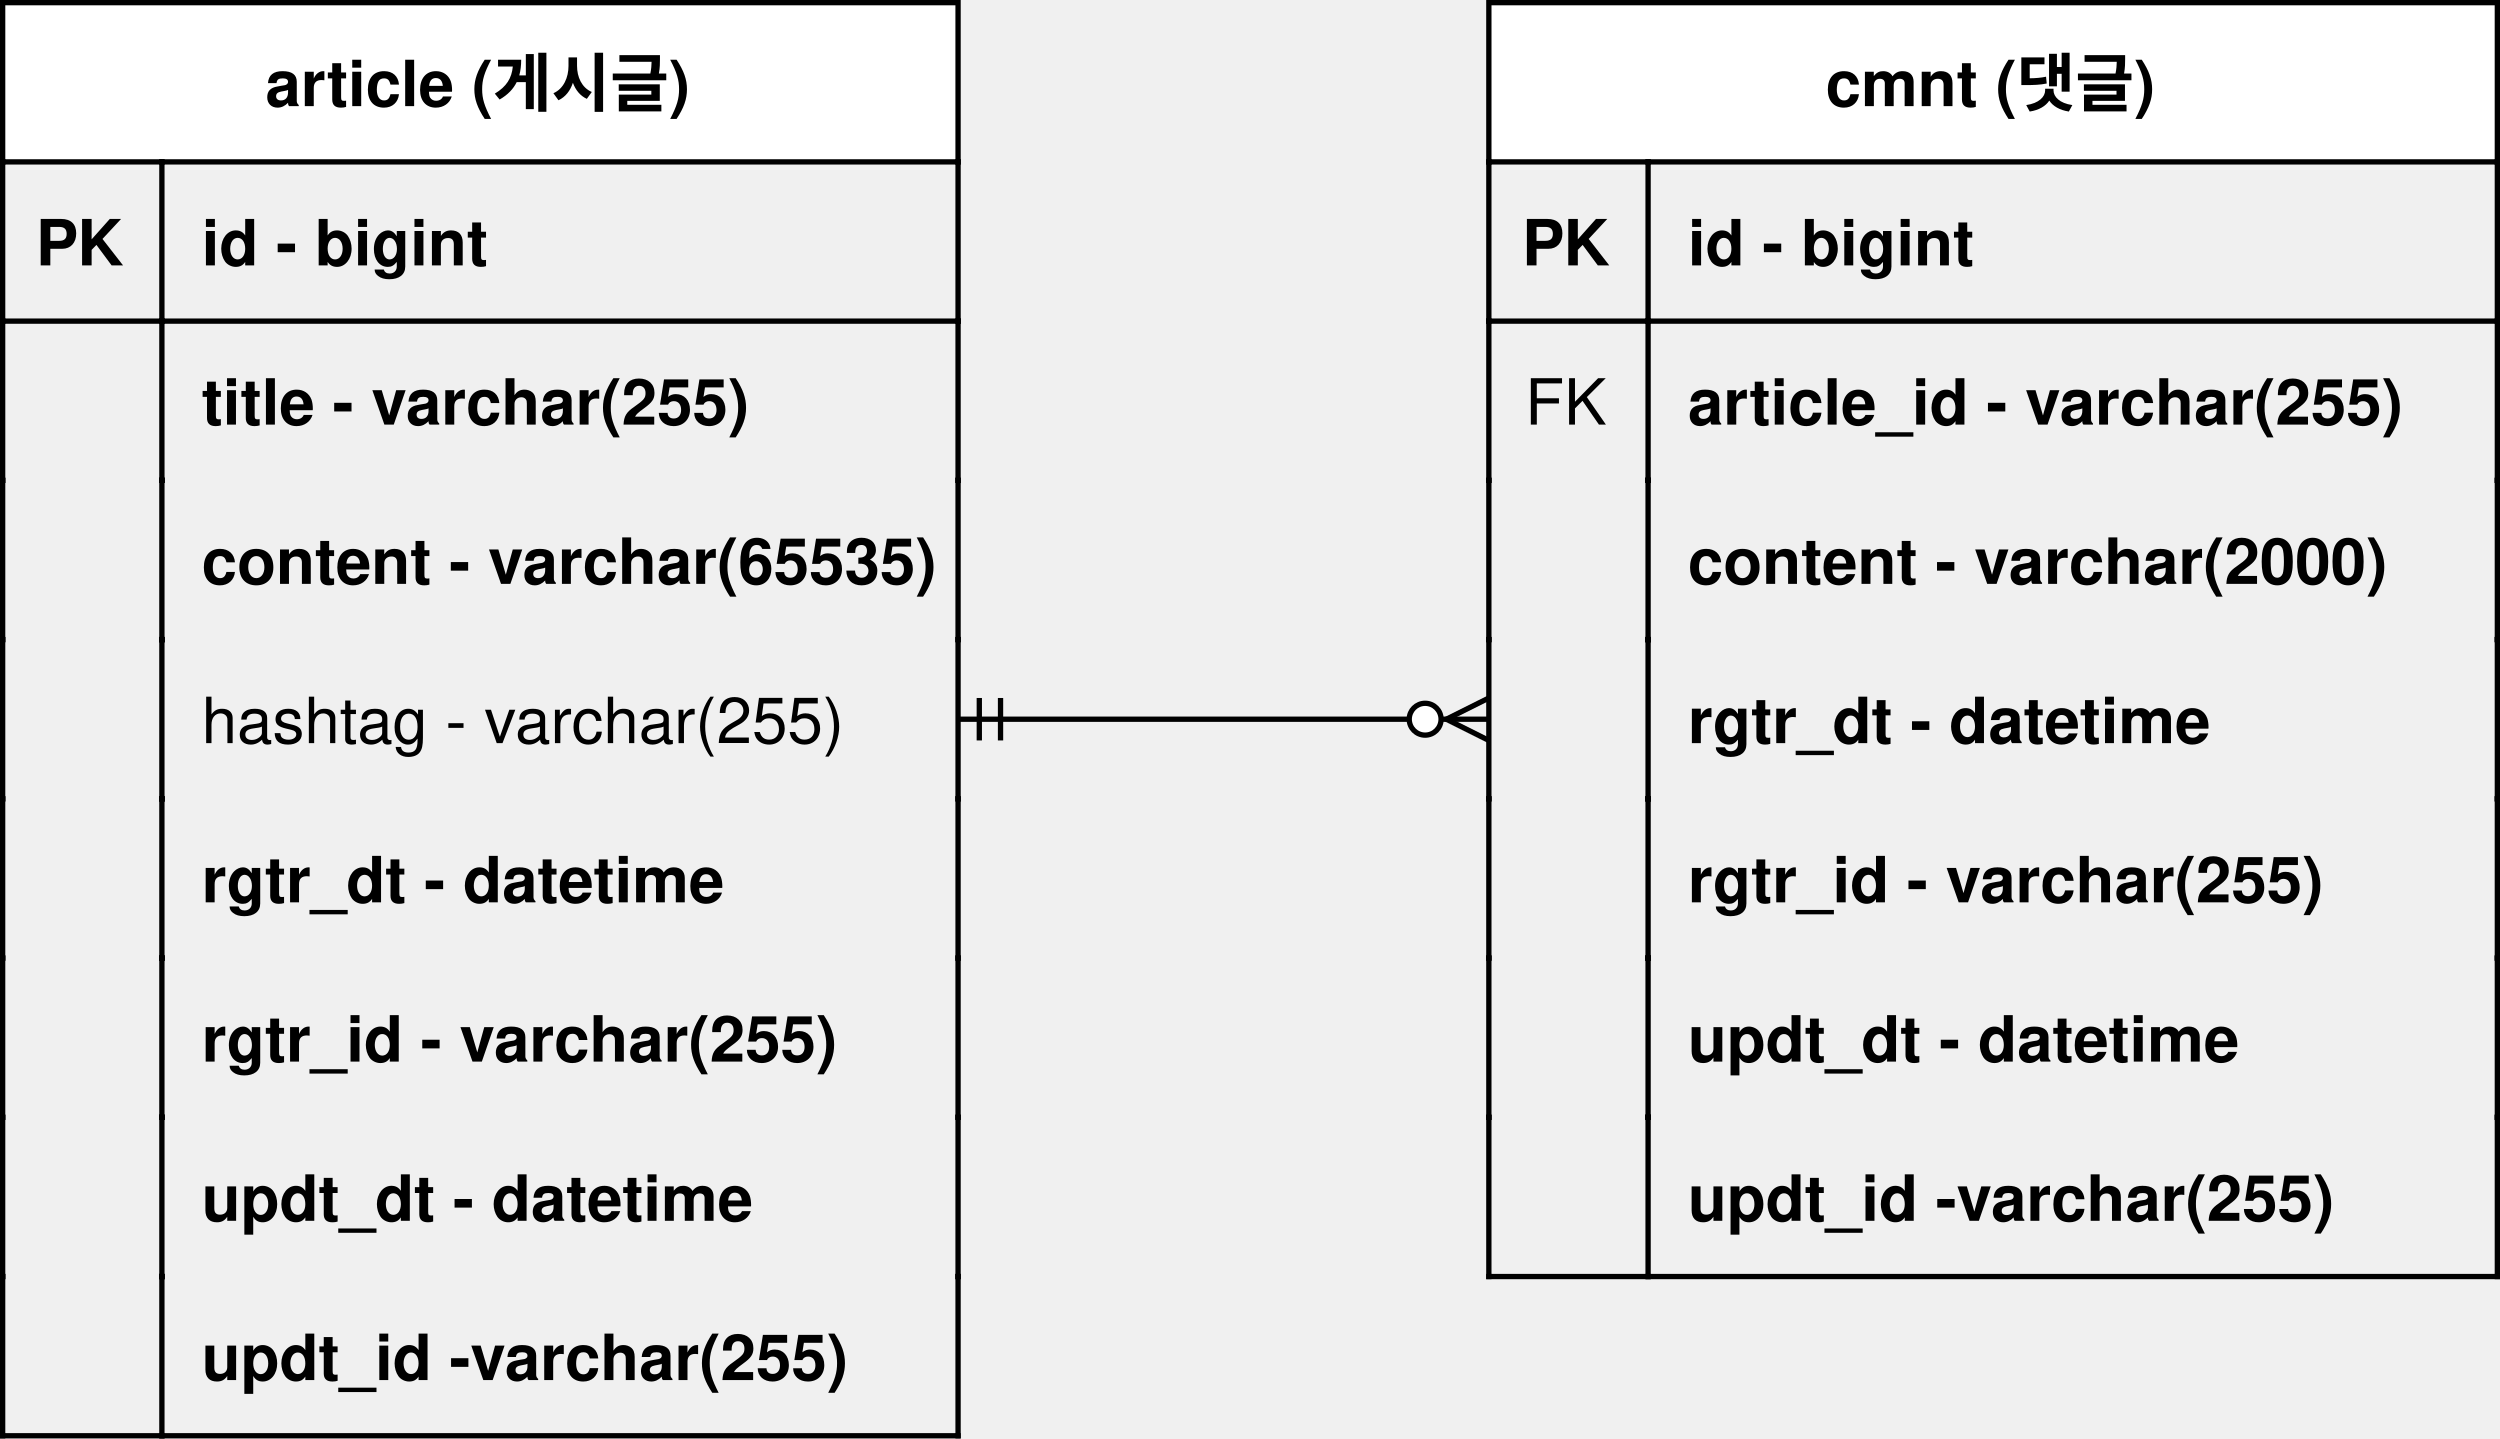
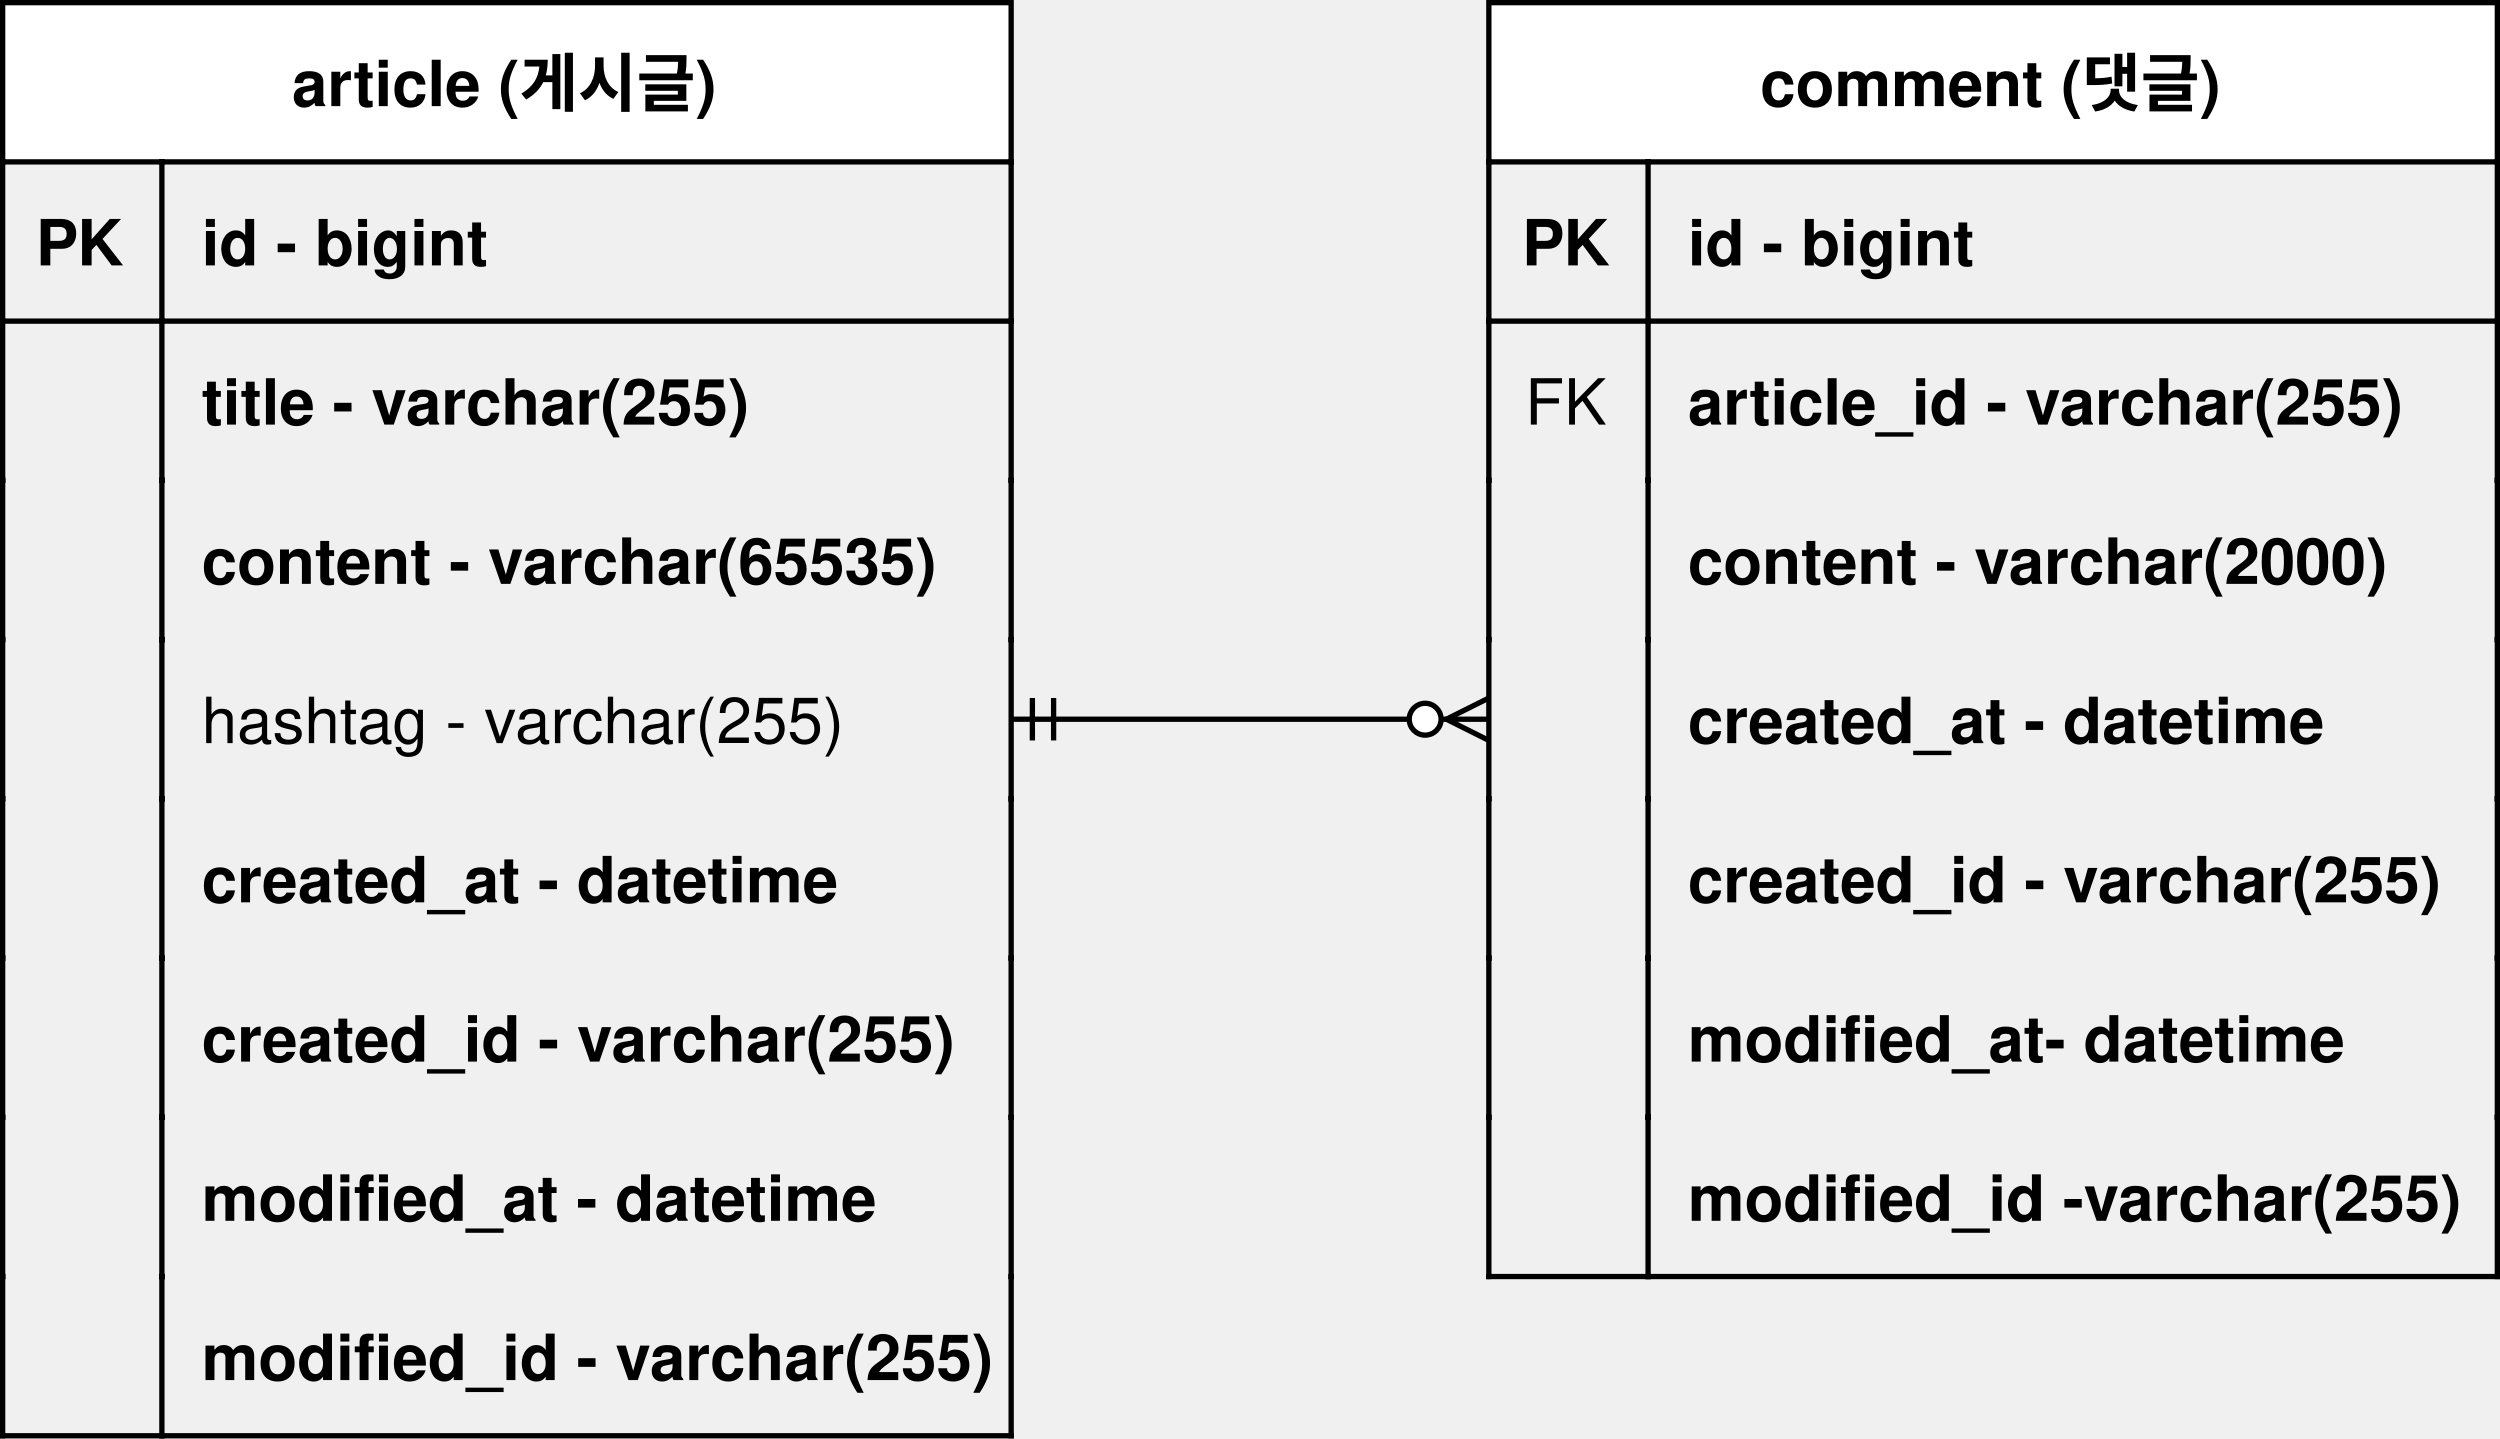
- <svg xmlns="http://www.w3.org/2000/svg" version="1.1" width="471px" height="271px" viewBox="-0.5 -0.5 471 271" content="&lt;mxfile host=&quot;app.diagrams.net&quot; modified=&quot;2023-02-03T13:40:19.231Z&quot; agent=&quot;5.0 (Windows NT 10.0; Win64; x64) AppleWebKit/537.36 (KHTML, like Gecko) Chrome/109.0.0.0 Safari/537.36&quot; etag=&quot;cyjHQGDwuUd5x8slKSL0&quot; version=&quot;20.8.15&quot; type=&quot;github&quot;&gt;&lt;diagram name=&quot;페이지-1&quot; id=&quot;qyMd-L4pfQEBpi4ErhPs&quot;&gt;7Z1hb5s4GMc/DVLvRacAIU1ejjTdTtfpqnSn292byQ0uWHJwznHWpJ/+bLADiSGDLSFdbKlV8YN5wH7+8Iuf2sTxx/P1BwoWyScSQex4vWjt+LeO57neyOd/hGWTW4K+mxtiiiJZqTA8olcojT1pXaEILncqMkIwQ4td44ykKZyxHRuglLzsVnsmePesCxBDzfA4A1i3/o0iluTWoXdT2D9CFCfqzO5glO+ZA1VZtmSZgIi8lEz+xPHHlBCWb83XY4hF56l+yY+7q9m7vTAKU9bkgGT+Ad5t/oqHm//+/T152ExRiK+ll28Ar2SDAWVoxlvv9a6cyXsn9Jzh2JmMnWHojMaZZegMe7/JNrGN6ijevIXYZOBJmMIl455kPP0eN/AIMYBSSLnBzcoYg8USZdVzS4JwdA82ZMWUI1UKn9EaRtM8nKIuj+w9dyaKwvkzd/4oL0bsBhjFKd+e8c4RZwwpXPJruQdLJmvIhkPK4Lq2R91tnLjAIZlDRje8ijqgJ0MrtT2QxZdCKO5Q2pKSSLwbaQRSnPHWdRE/viFD2CKcnhbOw3GaCkGGCaHoVUQHy94sxy4rv6A5BilXOoj2TCHJ7uwsBgjjMcFEBDglKdRiLCpFlCw+AxpDJg0LglKW9UMQ8h/eM+Peu8AJ+LWOedktyvxHVKdsTNIlo1xLwgfkIX2BIqwhIwvpFMNn5Z/KfhfbT4QxMm8jgPqbRleFVIHfUAX+qUTgayJ4+KNWBgtxvwM85c9OkMY4D1r2KAVF0CoiW9nX2/7d7/j925Pwbn/G2dMwQVEE05+Kh1cdj1IA/Jb9L50VvdLaG8D8uZMCxm+QVRottaBur/PH49zX4syre71r/vuEYnF3nDfo6hmc1w2XCzBDaXyfHznYU0XQlSrW9XdpcFSVNHLXgUwCy4RGTOidkAlNPxmcjAmD5iLo5uEAI6T8HR8IgZlAuNGCzBDLrvU6M9NZAuiVFwT1n97fCBmq5LD7GeLY2jAOC0OLhbNjYXRuLIyMwsLQTCyoVFopyiIXI/pqlwyDIPCNZkONQIxjg6unBS0cuoaD652bDm6LdOIF4MGticfF80FPGCZgmTAQX8jI4fiSMI8IerLREqFzIgRnJ0KLZOIlEKFvKBH0dCGNGf0aqRFDxE/P0Bz+ijQ40lihThvmoUFPO1o0dI6G4dnR0CKheAlouDEUDXrKMEPD9l/Pv/pg4Vh4qNGHcXhQWQyLhzPiYTud8mx48FqkFC8AD6UZnkbhQUW1FObVImJ25NBAG+ahQU88WjR0job+2dHQIrd4CWjwDUWDnjvM0JCPHOyw4aA4zGODnoKczbMZC1fOJBRrUka+XY2yow310D4w53RUEdwtAI7/YLeZwWZ8/7nlKPmtUgv4qmdGlQ5Ox3c9M3jpC1IMTQ56enLQLklpoIsDdB8cl+5N3HUgFHVKS4aTjvy+Q4amnxBOt1JRTwrenZsMJx37+YamBX09LSjXmdt/HDWUiHmMsNnBN8CIqiUq3TLCrOygb2h20Nezg9WLVLxe70C+xwA+tM8QXigfWixes3w4FR8qV6l0CgiVvjQFECMzAdHXx4p2TnJDbRjHhr4+3rRs6J4NVetVumVDizHkBbAhl72BbNDHiHZScgt9mMcH+1Kst8CHqkUr3fLBrPdi9Q19MVZfn4hiZyU31IZ5bLBvxnoDbKhcsdItG8x6OVbf0LdjqTGqnZb8A+IwDg5Bg2VsMIqh6nPerYhtphADhkg6Kfbkkcnp4HqCH2yO5Y0N0+i9+OoCXpxMXyEln8knkG4UU4p9c5BGf2ZSoqLFUHEFrhH7opzx7X+E/V0gS7frUrVbBR5+pXTzpVwoHSWKxWFZSR2XN1+0uVZS0rQkKzqDBzpXvXaMKbTVVWyQA9++m78smK2RZgH5tnvJB1T5QLK5i0rvwd6L/zUl5k2VRxUq1BwN9hy5+47yrtAcfV/OvFh8tURevfiCDn/yPw==&lt;/diagram&gt;&lt;/mxfile&gt;" resource="https://app.diagrams.net/#Hjinnnii%2Ffastcampus-backend-board%2Ffeature%252F%25236-domain%2Fdocument%2Fboard-erd.svg">
+ <svg xmlns="http://www.w3.org/2000/svg" version="1.1" width="471px" height="271px" viewBox="-0.5 -0.5 471 271" content="&lt;mxfile host=&quot;app.diagrams.net&quot; modified=&quot;2023-02-03T14:07:26.962Z&quot; agent=&quot;5.0 (Windows NT 10.0; Win64; x64) AppleWebKit/537.36 (KHTML, like Gecko) Chrome/109.0.0.0 Safari/537.36&quot; etag=&quot;fzOn1DcI_xq3Z5FIVGbQ&quot; version=&quot;20.8.15&quot; type=&quot;github&quot;&gt;&lt;diagram name=&quot;페이지-1&quot; id=&quot;qyMd-L4pfQEBpi4ErhPs&quot;&gt;7Z1db9s2FIZ/jYDsIoX15diXleN0w1IsSFus283AWLREgBI9mmns/PqREmnJpuVKq22lJoEEEY8oSjznpR7zRJQdf5KtPlCwSD+SGGLHG8Qrx791PM/1xj7/Iyzr0hIGbmlIKIplpcrwCb1CaRxI6zOK4XKrIiMEM7TYNs5InsMZ27IBSsnLdrU5wdtnXYAEaoZPM4B1658oZmlpHXk3lf1XiJJUndkdjss9GVCVZU+WKYjJS83kTx1/Qglh5Va2mkAsnKf8Uh5317B3c2EU5qzNAWn2Ad6tvySj9b9//5Y+rB9RhK9lK98AfpYdBpShGe+9N7hypu+dyHNGE2c6cUaRM54UlpEzGvwi+8TWylG8ewuxycCTMEVLxluS8fQH3MAjxADKIeUGtyhjDBZLVFQvLSnC8T1Yk2emGlKlaI5WMH4swynq8sje88ZEUTQ+541/khcjdgOMkpxvz7hzxBkjCpf8Wu7BkskasuOQMrhq9Ki7iRMXOCQZZHTNq6gDBjK0UttDWXyphOKOpS2ticS7kUYgxZlsmq7ixzdkCDuE09PCeThOj0KQUUooehXRwdKb9dgV5ReUYZBzpYN4xxSRYmQXMUAYTwgmIsA5yaEWY1EppmTxGdAEMmlYEJSzwg9hxH+4ZyaDd6ET8mud8LJblfmPqE7ZhORLRrmWRBuQh/QFirBGjCxkoxjOVftU+l1sPxHGSNZFAM2DRleFVIHfUgX+qUTgayJ4+L1RBgsx3gF+5PdOkCe4DFpxKwVV0PZEdq+vN/7ddfzu8CTc7XNc3A1TFMcw/6F4ePvjUQuA39H/srHKK51bA5jfd3LA+AB5zuOlFtTNdf7/OAdanHl1b3DNf59QIkZHv0FX9+CybrRcgBnKk/vyyOGOKsJzqWLVPEqHR1VJq+bOIJPQMqEVEwYnZELbTwYnY8KwvQjOc3OAMVLtHR8IoZlAuNGCzBArrvW6MNNZCuiVF4bNn97fCBn2yWH7M8SxtWEcFkYWC71jYdw3FsZGYWFkJhZUKq0WZZGLEb7aJsMwDH2j2dAgEOPY4OppQQuHc8PB9fqmg9shnXgBeHAb4nHxfNAThilYpgwkFzJzOL4kzCOCnmy0RDg7EcLeidAhmXgJRAgMJYKeLpxRyE8Z/wPUpCHmRYYy+DMC4UjThSZ5mEcHPfNo6XB2Oox6p0OHnOIl0OHGUDroWUNFh80/oH/2KcOxCNEgEeMIoXIZlhA9EmLzUGVvhPA6JBYvgBC15zyNIoSKai3MGYnRHNkJRCt9mIcHPQVp8XB2PAS946FDlvES8OAbigc9i7jBg51BtNOIeYjYk5MkWVY+xXDlTCOxTmXs2xUqW/JQOaGuK1SCk93ibaqwHel/bIlKOVoaUd/7GhVPTxVe+iIVQ7OFnp4ttMtUWujCOMCrU1oynHQO+B0y9L5SxddThHd9k+Gks0Df0CShrycJ5dpzOwlsKRHzGGHzhG+AEb0vW/HNyhP6huYJfT1PuH/hijcYHMj3GMAHmySUjuiwoM3y4VR86H/likpfmgKIsZmACPS5on1Oub08jMNDoE85LR7Oj4fel7EEHaaRF4CHUvYG4kGfJtoHlbtJxDxE2NdlvQVE9L6WJTDrjVmBoa/MCvTHUWpPKtv5w0FxmAcH+9KsNwCH/pexBGa9Nysw9MVZap7a/JyynT0cFIhxgAhbrG+DcQKVz7lbEVs/QgwYIvm02lNGpiSE6wmGsAzLwQ3z+L34ZgNenD6+Qko+k48gXyuuVPsykMd/FFKiosdQsQWuEPuqGuPbfwn7u1CWble1arcKPvxK6fprvVA7ShSrw4qSOq7svuhzo6SkaUme6QwecK56KxlTeGuq2CIdvnl1f10wGyMtAvJt+5IPqPKBFI8xKr2HO98LoCmx7Ko8qlKh1tBwpyF3t6HSFVpD35czL1bfPFFWr76/w5/+Bw==&lt;/diagram&gt;&lt;/mxfile&gt;" resource="https://app.diagrams.net/#Hjinnnii%2Ffastcampus-backend-board%2Ffeature%252F%25236-domain%2Fdocument%2Fboard-erd.svg">
  <defs>
    <clipPath id="mx-clip-0-30-30-30-0">
      <rect x="0" y="30" width="30" height="30" />
    </clipPath>
-     <clipPath id="mx-clip-36-30-144-30-0">
-       <rect x="36" y="30" width="144" height="30" />
+     <clipPath id="mx-clip-36-30-154-30-0">
+       <rect x="36" y="30" width="154" height="30" />
    </clipPath>
-     <clipPath id="mx-clip-36-60-144-30-0">
-       <rect x="36" y="60" width="144" height="30" />
+     <clipPath id="mx-clip-36-60-154-30-0">
+       <rect x="36" y="60" width="154" height="30" />
    </clipPath>
-     <clipPath id="mx-clip-36-90-144-30-0">
-       <rect x="36" y="90" width="144" height="30" />
+     <clipPath id="mx-clip-36-90-154-30-0">
+       <rect x="36" y="90" width="154" height="30" />
    </clipPath>
-     <clipPath id="mx-clip-36-120-144-30-0">
-       <rect x="36" y="120" width="144" height="30" />
+     <clipPath id="mx-clip-36-120-154-30-0">
+       <rect x="36" y="120" width="154" height="30" />
    </clipPath>
-     <clipPath id="mx-clip-36-150-144-30-0">
-       <rect x="36" y="150" width="144" height="30" />
+     <clipPath id="mx-clip-36-150-154-30-0">
+       <rect x="36" y="150" width="154" height="30" />
    </clipPath>
-     <clipPath id="mx-clip-36-180-144-30-0">
-       <rect x="36" y="180" width="144" height="30" />
+     <clipPath id="mx-clip-36-180-154-30-0">
+       <rect x="36" y="180" width="154" height="30" />
    </clipPath>
-     <clipPath id="mx-clip-36-210-144-30-0">
-       <rect x="36" y="210" width="144" height="30" />
+     <clipPath id="mx-clip-36-210-154-30-0">
+       <rect x="36" y="210" width="154" height="30" />
    </clipPath>
-     <clipPath id="mx-clip-36-240-144-30-0">
-       <rect x="36" y="240" width="144" height="30" />
+     <clipPath id="mx-clip-36-240-154-30-0">
+       <rect x="36" y="240" width="154" height="30" />
    </clipPath>
    <clipPath id="mx-clip-280-30-30-30-0">
      <rect x="280" y="30" width="30" height="30" />
    </clipPath>
    <clipPath id="mx-clip-316-30-154-30-0">
      <rect x="316" y="30" width="154" height="30" />
    </clipPath>
    <clipPath id="mx-clip-280-60-30-30-0">
      <rect x="280" y="60" width="30" height="30" />
    </clipPath>
    <clipPath id="mx-clip-316-60-154-30-0">
      <rect x="316" y="60" width="154" height="30" />
    </clipPath>
    <clipPath id="mx-clip-316-90-154-30-0">
      <rect x="316" y="90" width="154" height="30" />
    </clipPath>
    <clipPath id="mx-clip-316-120-154-30-0">
      <rect x="316" y="120" width="154" height="30" />
    </clipPath>
    <clipPath id="mx-clip-316-150-154-30-0">
      <rect x="316" y="150" width="154" height="30" />
    </clipPath>
    <clipPath id="mx-clip-316-180-154-30-0">
      <rect x="316" y="180" width="154" height="30" />
    </clipPath>
    <clipPath id="mx-clip-316-210-154-30-0">
      <rect x="316" y="210" width="154" height="30" />
    </clipPath>
  </defs>
  <g>
-     <path d="M 0 30 L 0 0 L 180 0 L 180 30" fill="rgb(255, 255, 255)" stroke="rgb(0, 0, 0)" stroke-miterlimit="10" pointer-events="all" />
-     <path d="M 0 30 L 0 270 L 180 270 L 180 30" fill="none" stroke="rgb(0, 0, 0)" stroke-miterlimit="10" pointer-events="none" />
-     <path d="M 0 30 L 180 30" fill="none" stroke="rgb(0, 0, 0)" stroke-miterlimit="10" pointer-events="none" />
+     <path d="M 0 30 L 0 0 L 190 0 L 190 30" fill="rgb(255, 255, 255)" stroke="rgb(0, 0, 0)" stroke-miterlimit="10" pointer-events="all" />
+     <path d="M 0 30 L 0 270 L 190 270 L 190 30" fill="none" stroke="rgb(0, 0, 0)" stroke-miterlimit="10" pointer-events="none" />
+     <path d="M 0 30 L 190 30" fill="none" stroke="rgb(0, 0, 0)" stroke-miterlimit="10" pointer-events="none" />
    <path d="M 30 30 L 30 60 L 30 90 L 30 120 L 30 150 L 30 180 L 30 210 L 30 240 L 30 270" fill="none" stroke="rgb(0, 0, 0)" stroke-miterlimit="10" pointer-events="none" />
    <g fill="rgb(0, 0, 0)" font-family="Helvetica" font-weight="bold" pointer-events="none" text-anchor="middle" font-size="12px">
-       <text x="89.5" y="19.5">article (게시글)</text>
+       <text x="94.5" y="19.5">article (게시글)</text>
    </g>
-     <path d="M 0 30 M 180 30 M 180 60 L 0 60" fill="none" stroke="rgb(0, 0, 0)" stroke-linecap="square" stroke-miterlimit="10" pointer-events="none" />
+     <path d="M 0 30 M 190 30 M 190 60 L 0 60" fill="none" stroke="rgb(0, 0, 0)" stroke-linecap="square" stroke-miterlimit="10" pointer-events="none" />
    <path d="M 0 30 M 30 30 M 30 60 M 0 60" fill="none" stroke="rgb(0, 0, 0)" stroke-linecap="square" stroke-miterlimit="10" pointer-events="none" />
    <g fill="rgb(0, 0, 0)" font-family="Helvetica" font-weight="bold" pointer-events="none" clip-path="url(#mx-clip-0-30-30-30-0)" text-anchor="middle" font-size="12px">
      <text x="14.5" y="49.5">PK</text>
    </g>
-     <path d="M 30 30 M 180 30 M 180 60 M 30 60" fill="none" stroke="rgb(0, 0, 0)" stroke-linecap="square" stroke-miterlimit="10" pointer-events="none" />
-     <g fill="rgb(0, 0, 0)" font-family="Helvetica" font-weight="bold" text-decoration="underline" pointer-events="none" clip-path="url(#mx-clip-36-30-144-30-0)" font-size="12px">
+     <path d="M 30 30 M 190 30 M 190 60 M 30 60" fill="none" stroke="rgb(0, 0, 0)" stroke-linecap="square" stroke-miterlimit="10" pointer-events="none" />
+     <g fill="rgb(0, 0, 0)" font-family="Helvetica" font-weight="bold" text-decoration="underline" pointer-events="none" clip-path="url(#mx-clip-36-30-154-30-0)" font-size="12px">
      <text x="37.5" y="49.5">id - bigint</text>
    </g>
    <path d="M 0 60 M 30 60 M 30 90 M 0 90" fill="none" stroke="rgb(0, 0, 0)" stroke-linecap="square" stroke-miterlimit="10" pointer-events="none" />
-     <path d="M 30 60 M 180 60 M 180 90 M 30 90" fill="none" stroke="rgb(0, 0, 0)" stroke-linecap="square" stroke-miterlimit="10" pointer-events="none" />
-     <g fill="rgb(0, 0, 0)" font-family="Helvetica" font-weight="bold" pointer-events="none" clip-path="url(#mx-clip-36-60-144-30-0)" font-size="12px">
+     <path d="M 30 60 M 190 60 M 190 90 M 30 90" fill="none" stroke="rgb(0, 0, 0)" stroke-linecap="square" stroke-miterlimit="10" pointer-events="none" />
+     <g fill="rgb(0, 0, 0)" font-family="Helvetica" font-weight="bold" pointer-events="none" clip-path="url(#mx-clip-36-60-154-30-0)" font-size="12px">
      <text x="37.5" y="79.5">title - varchar(255)</text>
    </g>
    <path d="M 0 90 M 30 90 M 30 120 M 0 120" fill="none" stroke="rgb(0, 0, 0)" stroke-linecap="square" stroke-miterlimit="10" pointer-events="none" />
-     <path d="M 30 90 M 180 90 M 180 120 M 30 120" fill="none" stroke="rgb(0, 0, 0)" stroke-linecap="square" stroke-miterlimit="10" pointer-events="none" />
-     <g fill="rgb(0, 0, 0)" font-family="Helvetica" font-weight="bold" pointer-events="none" clip-path="url(#mx-clip-36-90-144-30-0)" font-size="12px">
+     <path d="M 30 90 M 190 90 M 190 120 M 30 120" fill="none" stroke="rgb(0, 0, 0)" stroke-linecap="square" stroke-miterlimit="10" pointer-events="none" />
+     <g fill="rgb(0, 0, 0)" font-family="Helvetica" font-weight="bold" pointer-events="none" clip-path="url(#mx-clip-36-90-154-30-0)" font-size="12px">
      <text x="37.5" y="109.5">content - varchar(65535)</text>
    </g>
    <path d="M 0 120 M 30 120 M 30 150 M 0 150" fill="none" stroke="rgb(0, 0, 0)" stroke-linecap="square" stroke-miterlimit="10" pointer-events="none" />
-     <path d="M 30 120 M 180 120 M 180 150 M 30 150" fill="none" stroke="rgb(0, 0, 0)" stroke-linecap="square" stroke-miterlimit="10" pointer-events="none" />
-     <g fill="rgb(0, 0, 0)" font-family="Helvetica" pointer-events="none" clip-path="url(#mx-clip-36-120-144-30-0)" font-size="12px">
+     <path d="M 30 120 M 190 120 M 190 150 M 30 150" fill="none" stroke="rgb(0, 0, 0)" stroke-linecap="square" stroke-miterlimit="10" pointer-events="none" />
+     <g fill="rgb(0, 0, 0)" font-family="Helvetica" pointer-events="none" clip-path="url(#mx-clip-36-120-154-30-0)" font-size="12px">
      <text x="37.5" y="139.5">hashtag - varchar(255)</text>
    </g>
    <path d="M 0 150 M 30 150 M 30 180 M 0 180" fill="none" stroke="rgb(0, 0, 0)" stroke-linecap="square" stroke-miterlimit="10" pointer-events="none" />
-     <path d="M 30 150 M 180 150 M 180 180 M 30 180" fill="none" stroke="rgb(0, 0, 0)" stroke-linecap="square" stroke-miterlimit="10" pointer-events="none" />
-     <g fill="rgb(0, 0, 0)" font-family="Helvetica" font-weight="bold" pointer-events="none" clip-path="url(#mx-clip-36-150-144-30-0)" font-size="12px">
-       <text x="37.5" y="169.5">rgtr_dt - datetime</text>
+     <path d="M 30 150 M 190 150 M 190 180 M 30 180" fill="none" stroke="rgb(0, 0, 0)" stroke-linecap="square" stroke-miterlimit="10" pointer-events="none" />
+     <g fill="rgb(0, 0, 0)" font-family="Helvetica" font-weight="bold" pointer-events="none" clip-path="url(#mx-clip-36-150-154-30-0)" font-size="12px">
+       <text x="37.5" y="169.5">created_at - datetime</text>
    </g>
    <path d="M 0 180 M 30 180 M 30 210 M 0 210" fill="none" stroke="rgb(0, 0, 0)" stroke-linecap="square" stroke-miterlimit="10" pointer-events="none" />
-     <path d="M 30 180 M 180 180 M 180 210 M 30 210" fill="none" stroke="rgb(0, 0, 0)" stroke-linecap="square" stroke-miterlimit="10" pointer-events="none" />
-     <g fill="rgb(0, 0, 0)" font-family="Helvetica" font-weight="bold" pointer-events="none" clip-path="url(#mx-clip-36-180-144-30-0)" font-size="12px">
-       <text x="37.5" y="199.5">rgtr_id - varchar(255)</text>
+     <path d="M 30 180 M 190 180 M 190 210 M 30 210" fill="none" stroke="rgb(0, 0, 0)" stroke-linecap="square" stroke-miterlimit="10" pointer-events="none" />
+     <g fill="rgb(0, 0, 0)" font-family="Helvetica" font-weight="bold" pointer-events="none" clip-path="url(#mx-clip-36-180-154-30-0)" font-size="12px">
+       <text x="37.5" y="199.5">created_id - varchar(255)</text>
    </g>
    <path d="M 0 210 M 30 210 M 30 240 M 0 240" fill="none" stroke="rgb(0, 0, 0)" stroke-linecap="square" stroke-miterlimit="10" pointer-events="none" />
-     <path d="M 30 210 M 180 210 M 180 240 M 30 240" fill="none" stroke="rgb(0, 0, 0)" stroke-linecap="square" stroke-miterlimit="10" pointer-events="none" />
-     <g fill="rgb(0, 0, 0)" font-family="Helvetica" font-weight="bold" pointer-events="none" clip-path="url(#mx-clip-36-210-144-30-0)" font-size="12px">
-       <text x="37.5" y="229.5">updt_dt - datetime</text>
+     <path d="M 30 210 M 190 210 M 190 240 M 30 240" fill="none" stroke="rgb(0, 0, 0)" stroke-linecap="square" stroke-miterlimit="10" pointer-events="none" />
+     <g fill="rgb(0, 0, 0)" font-family="Helvetica" font-weight="bold" pointer-events="none" clip-path="url(#mx-clip-36-210-154-30-0)" font-size="12px">
+       <text x="37.5" y="229.5">modified_at - datetime</text>
    </g>
    <path d="M 0 240 M 30 240 M 30 270 M 0 270" fill="none" stroke="rgb(0, 0, 0)" stroke-linecap="square" stroke-miterlimit="10" pointer-events="none" />
-     <path d="M 30 240 M 180 240 M 180 270 M 30 270" fill="none" stroke="rgb(0, 0, 0)" stroke-linecap="square" stroke-miterlimit="10" pointer-events="none" />
-     <g fill="rgb(0, 0, 0)" font-family="Helvetica" font-weight="bold" pointer-events="none" clip-path="url(#mx-clip-36-240-144-30-0)" font-size="12px">
-       <text x="37.5" y="259.5">updt_id -varchar(255)</text>
+     <path d="M 30 240 M 190 240 M 190 270 M 30 270" fill="none" stroke="rgb(0, 0, 0)" stroke-linecap="square" stroke-miterlimit="10" pointer-events="none" />
+     <g fill="rgb(0, 0, 0)" font-family="Helvetica" font-weight="bold" pointer-events="none" clip-path="url(#mx-clip-36-240-154-30-0)" font-size="12px">
+       <text x="37.5" y="259.5">modified_id - varchar(255)</text>
    </g>
    <path d="M 280 30 L 280 0 L 470 0 L 470 30" fill="rgb(255, 255, 255)" stroke="rgb(0, 0, 0)" stroke-miterlimit="10" pointer-events="none" />
    <path d="M 280 30 L 280 240 L 470 240 L 470 30" fill="none" stroke="rgb(0, 0, 0)" stroke-miterlimit="10" pointer-events="none" />
    <path d="M 280 30 L 470 30" fill="none" stroke="rgb(0, 0, 0)" stroke-miterlimit="10" pointer-events="none" />
    <path d="M 310 30 L 310 60 L 310 90 L 310 120 L 310 150 L 310 180 L 310 210 L 310 240" fill="none" stroke="rgb(0, 0, 0)" stroke-miterlimit="10" pointer-events="none" />
    <g fill="rgb(0, 0, 0)" font-family="Helvetica" font-weight="bold" pointer-events="none" text-anchor="middle" font-size="12px">
-       <text x="374.5" y="19.5">cmnt (댓글)</text>
+       <text x="374.5" y="19.5">comment (댓글)</text>
    </g>
    <path d="M 280 30 M 470 30 M 470 60 L 280 60" fill="none" stroke="rgb(0, 0, 0)" stroke-linecap="square" stroke-miterlimit="10" pointer-events="none" />
    <path d="M 280 30 M 310 30 M 310 60 M 280 60" fill="none" stroke="rgb(0, 0, 0)" stroke-linecap="square" stroke-miterlimit="10" pointer-events="none" />
    <g fill="rgb(0, 0, 0)" font-family="Helvetica" font-weight="bold" pointer-events="none" clip-path="url(#mx-clip-280-30-30-30-0)" text-anchor="middle" font-size="12px">
      <text x="294.5" y="49.5">PK</text>
    </g>
    <path d="M 310 30 M 470 30 M 470 60 M 310 60" fill="none" stroke="rgb(0, 0, 0)" stroke-linecap="square" stroke-miterlimit="10" pointer-events="none" />
    <g fill="rgb(0, 0, 0)" font-family="Helvetica" font-weight="bold" text-decoration="underline" pointer-events="none" clip-path="url(#mx-clip-316-30-154-30-0)" font-size="12px">
      <text x="317.5" y="49.5">id - bigint</text>
    </g>
    <path d="M 280 60 M 310 60 M 310 90 M 280 90" fill="none" stroke="rgb(0, 0, 0)" stroke-linecap="square" stroke-miterlimit="10" pointer-events="none" />
    <g fill="rgb(0, 0, 0)" font-family="Helvetica" pointer-events="none" clip-path="url(#mx-clip-280-60-30-30-0)" text-anchor="middle" font-size="12px">
      <text x="294.5" y="79.5">FK</text>
    </g>
    <path d="M 310 60 M 470 60 M 470 90 M 310 90" fill="none" stroke="rgb(0, 0, 0)" stroke-linecap="square" stroke-miterlimit="10" pointer-events="none" />
    <g fill="rgb(0, 0, 0)" font-family="Helvetica" font-weight="bold" pointer-events="none" clip-path="url(#mx-clip-316-60-154-30-0)" font-size="12px">
      <text x="317.5" y="79.5">article_id - varchar(255)</text>
    </g>
    <path d="M 280 90 M 310 90 M 310 120 M 280 120" fill="none" stroke="rgb(0, 0, 0)" stroke-linecap="square" stroke-miterlimit="10" pointer-events="none" />
    <path d="M 310 90 M 470 90 M 470 120 M 310 120" fill="none" stroke="rgb(0, 0, 0)" stroke-linecap="square" stroke-miterlimit="10" pointer-events="none" />
    <g fill="rgb(0, 0, 0)" font-family="Helvetica" font-weight="bold" pointer-events="none" clip-path="url(#mx-clip-316-90-154-30-0)" font-size="12px">
      <text x="317.5" y="109.5">content - varchar(2000)</text>
    </g>
    <path d="M 280 120 M 310 120 M 310 150 M 280 150" fill="none" stroke="rgb(0, 0, 0)" stroke-linecap="square" stroke-miterlimit="10" pointer-events="none" />
    <path d="M 310 120 M 470 120 M 470 150 M 310 150" fill="none" stroke="rgb(0, 0, 0)" stroke-linecap="square" stroke-miterlimit="10" pointer-events="none" />
    <g fill="rgb(0, 0, 0)" font-family="Helvetica" font-weight="bold" pointer-events="none" clip-path="url(#mx-clip-316-120-154-30-0)" font-size="12px">
-       <text x="317.5" y="139.5">rgtr_dt - datetime</text>
+       <text x="317.5" y="139.5">created_at - datetime</text>
    </g>
    <path d="M 280 150 M 310 150 M 310 180 M 280 180" fill="none" stroke="rgb(0, 0, 0)" stroke-linecap="square" stroke-miterlimit="10" pointer-events="none" />
    <path d="M 310 150 M 470 150 M 470 180 M 310 180" fill="none" stroke="rgb(0, 0, 0)" stroke-linecap="square" stroke-miterlimit="10" pointer-events="none" />
    <g fill="rgb(0, 0, 0)" font-family="Helvetica" font-weight="bold" pointer-events="none" clip-path="url(#mx-clip-316-150-154-30-0)" font-size="12px">
-       <text x="317.5" y="169.5">rgtr_id - varchar(255)</text>
+       <text x="317.5" y="169.5">created_id - varchar(255)</text>
    </g>
    <path d="M 280 180 M 310 180 M 310 210 M 280 210" fill="none" stroke="rgb(0, 0, 0)" stroke-linecap="square" stroke-miterlimit="10" pointer-events="none" />
    <path d="M 310 180 M 470 180 M 470 210 M 310 210" fill="none" stroke="rgb(0, 0, 0)" stroke-linecap="square" stroke-miterlimit="10" pointer-events="none" />
    <g fill="rgb(0, 0, 0)" font-family="Helvetica" font-weight="bold" pointer-events="none" clip-path="url(#mx-clip-316-180-154-30-0)" font-size="12px">
-       <text x="317.5" y="199.5">updt_dt - datetime</text>
+       <text x="317.5" y="199.5">modified_at- datetime</text>
    </g>
    <path d="M 280 210 M 310 210 M 310 240 M 280 240" fill="none" stroke="rgb(0, 0, 0)" stroke-linecap="square" stroke-miterlimit="10" pointer-events="none" />
    <path d="M 310 210 M 470 210 M 470 240 M 310 240" fill="none" stroke="rgb(0, 0, 0)" stroke-linecap="square" stroke-miterlimit="10" pointer-events="none" />
    <g fill="rgb(0, 0, 0)" font-family="Helvetica" font-weight="bold" pointer-events="none" clip-path="url(#mx-clip-316-210-154-30-0)" font-size="12px">
-       <text x="317.5" y="229.5">updt_id -varchar(255)</text>
+       <text x="317.5" y="229.5">modified_id -varchar(255)</text>
    </g>
-     <path d="M 180 135 L 210 135 L 250 135 L 280 135" fill="none" stroke="rgb(0, 0, 0)" stroke-miterlimit="10" pointer-events="none" />
-     <path d="M 184 131 L 184 139 M 188 131 L 188 139" fill="none" stroke="rgb(0, 0, 0)" stroke-miterlimit="10" pointer-events="none" />
+     <path d="M 190 135 L 220 135 L 250 135 L 280 135" fill="none" stroke="rgb(0, 0, 0)" stroke-miterlimit="10" pointer-events="none" />
+     <path d="M 194 131 L 194 139 M 198 131 L 198 139" fill="none" stroke="rgb(0, 0, 0)" stroke-miterlimit="10" pointer-events="none" />
    <ellipse cx="268" cy="135" rx="3" ry="3" fill="#ffffff" stroke="rgb(0, 0, 0)" pointer-events="none" />
    <path d="M 280 131 L 272 135 L 280 139" fill="none" stroke="rgb(0, 0, 0)" stroke-miterlimit="10" pointer-events="none" />
  </g>
</svg>
